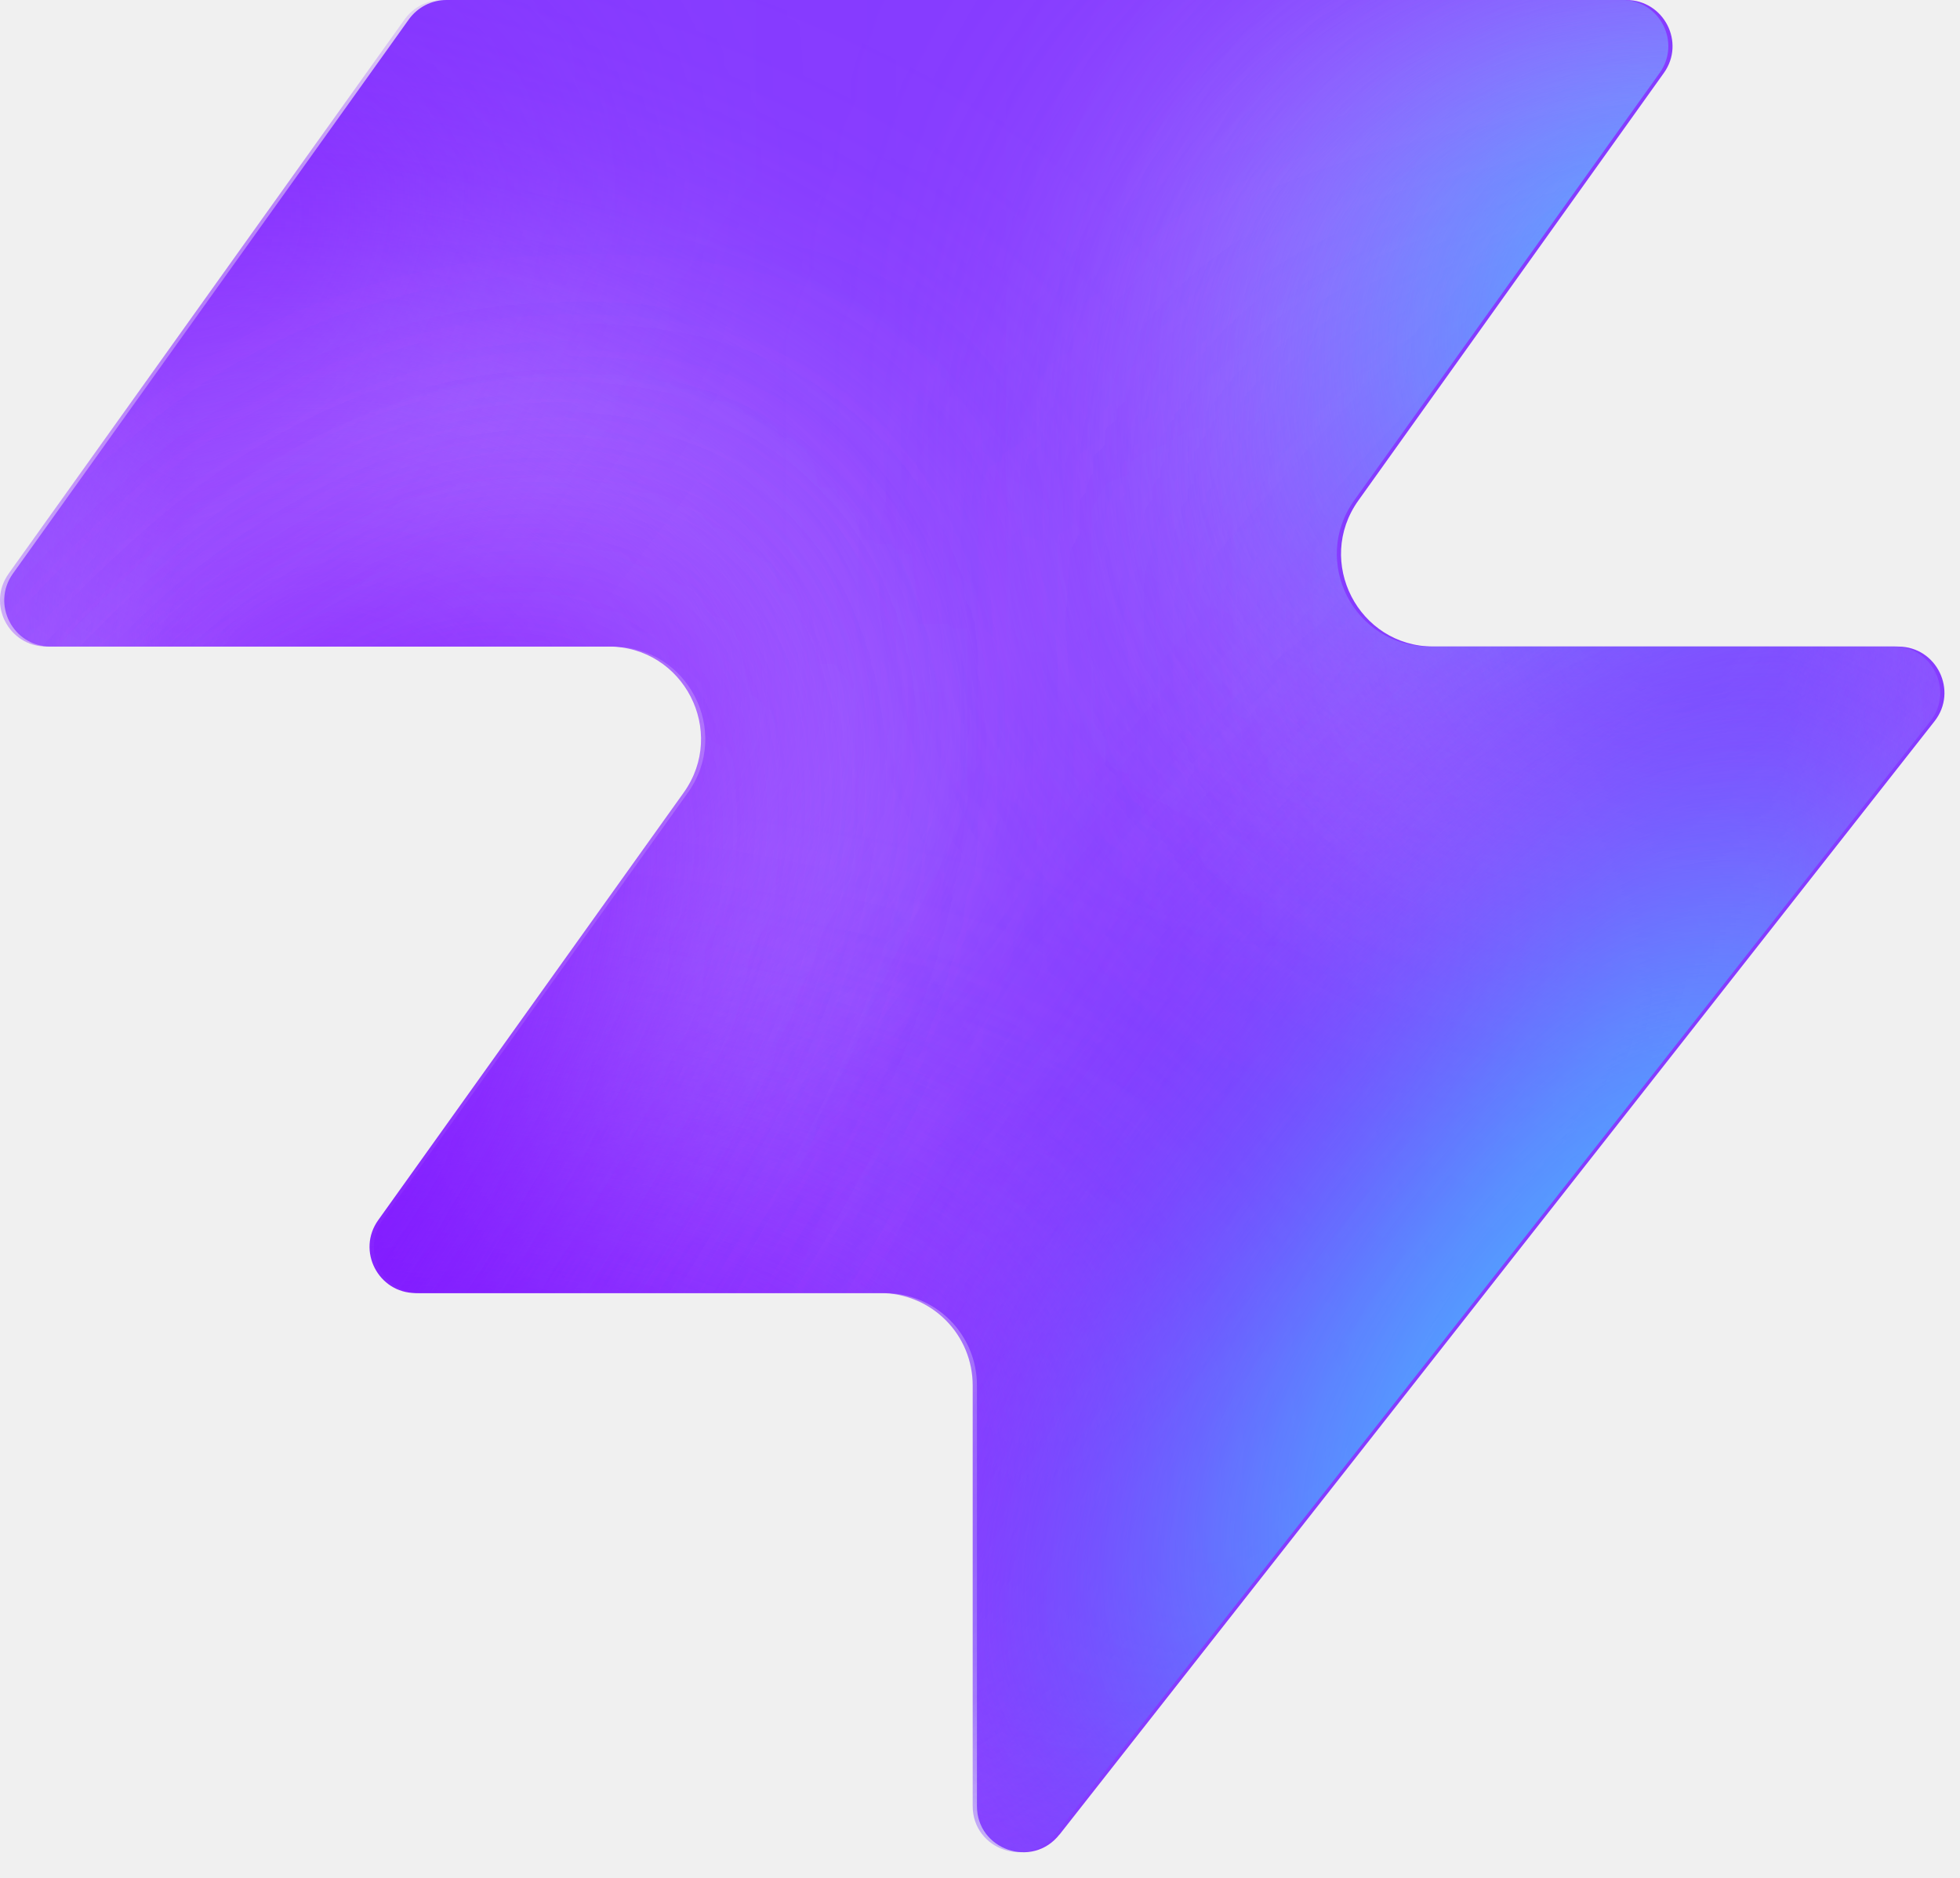
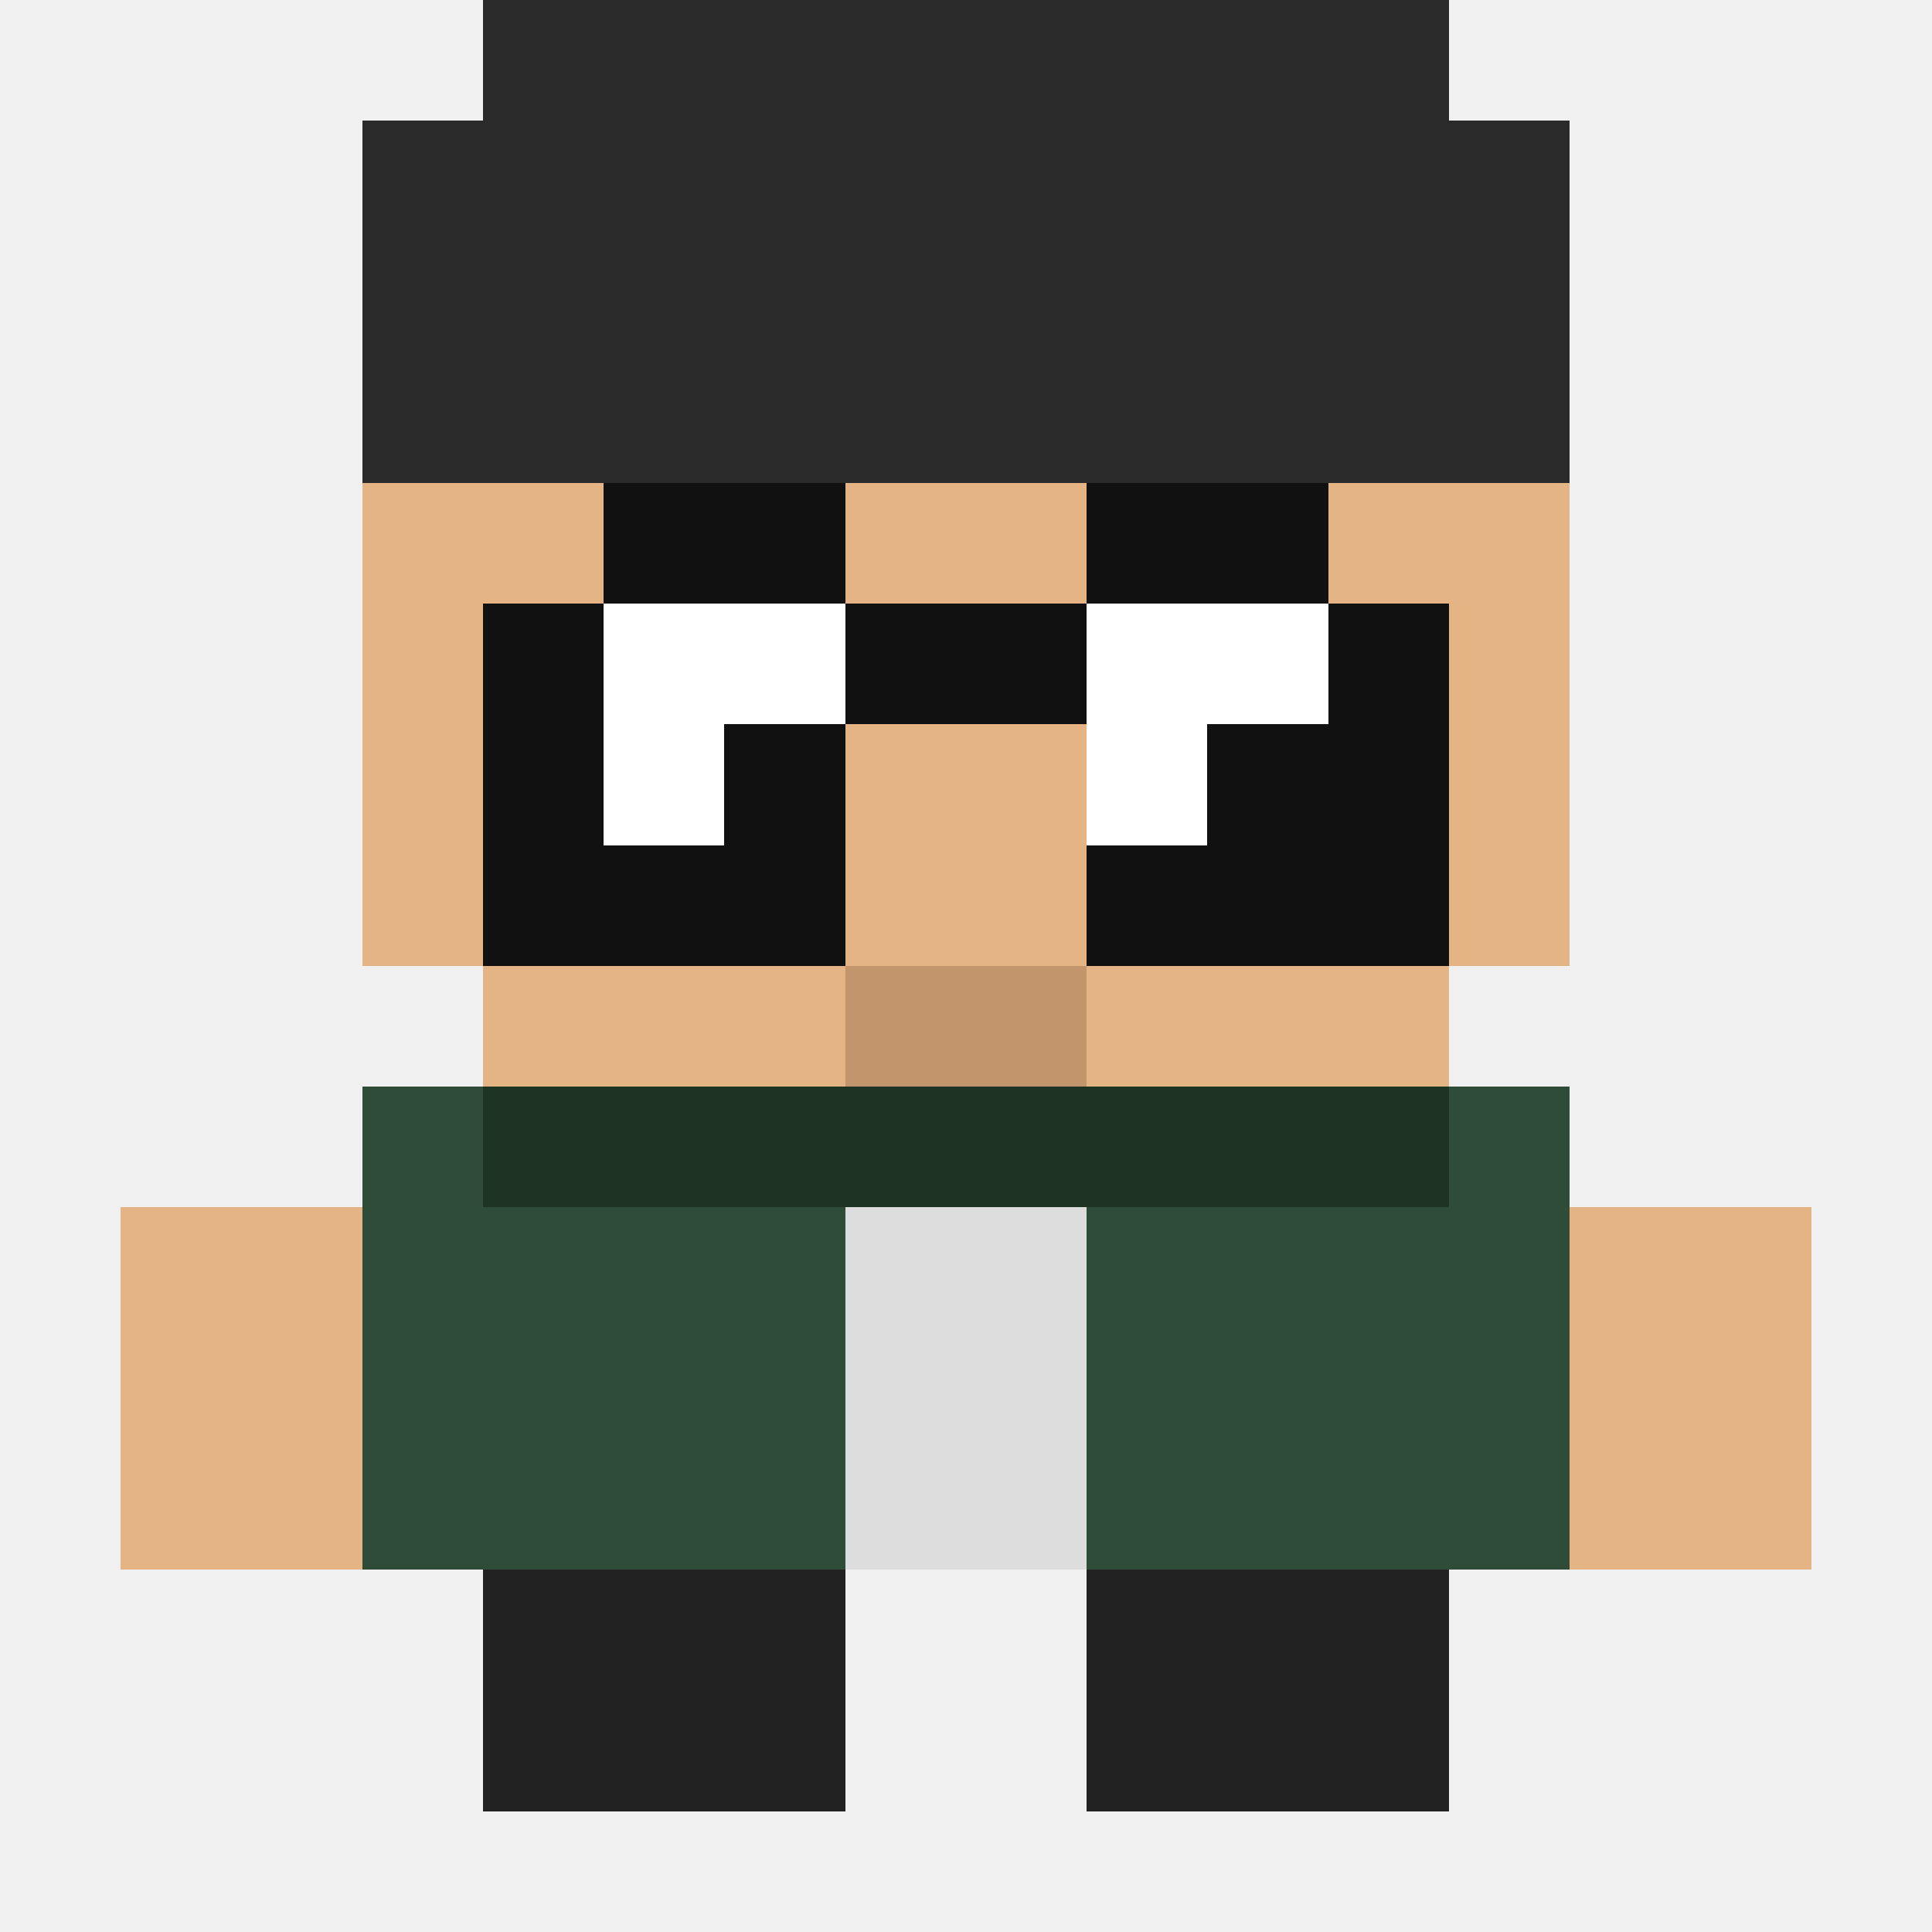
- <svg xmlns="http://www.w3.org/2000/svg" width="48" height="46" fill="none" viewBox="0 0 48 46">
-   <path fill="#863bff" d="M25.946 44.938c-.664.845-2.021.375-2.021-.698V33.937a2.26 2.26 0 0 0-2.262-2.262H10.287c-.92 0-1.456-1.04-.92-1.788l7.48-10.471c1.07-1.497 0-3.578-1.842-3.578H1.237c-.92 0-1.456-1.04-.92-1.788L10.013.474c.214-.297.556-.474.92-.474h28.894c.92 0 1.456 1.04.92 1.788l-7.48 10.471c-1.07 1.498 0 3.579 1.842 3.579h11.377c.943 0 1.473 1.088.89 1.83L25.947 44.94z" style="fill:#863bff;fill:color(display-p3 .525 .23 1);fill-opacity:1" />
-   <mask id="a" width="48" height="46" x="0" y="0" maskUnits="userSpaceOnUse" style="mask-type:alpha">
-     <path fill="#000" d="M25.842 44.938c-.664.844-2.021.375-2.021-.698V33.937a2.26 2.26 0 0 0-2.262-2.262H10.183c-.92 0-1.456-1.04-.92-1.788l7.48-10.471c1.07-1.498 0-3.579-1.842-3.579H1.133c-.92 0-1.456-1.04-.92-1.787L9.91.473c.214-.297.556-.474.92-.474h28.894c.92 0 1.456 1.04.92 1.788l-7.48 10.471c-1.07 1.498 0 3.578 1.842 3.578h11.377c.943 0 1.473 1.088.89 1.832L25.843 44.94z" style="fill:#000;fill-opacity:1" />
-   </mask>
-   <g mask="url(#a)">
-     <g filter="url(#b)">
-       <ellipse cx="5.508" cy="14.704" fill="#ede6ff" rx="5.508" ry="14.704" style="fill:#ede6ff;fill:color(display-p3 .927 .903 1);fill-opacity:1" transform="matrix(.00324 1 1 -.00324 -4.47 31.516)" />
-     </g>
-     <g filter="url(#c)">
-       <ellipse cx="10.399" cy="29.851" fill="#ede6ff" rx="10.399" ry="29.851" style="fill:#ede6ff;fill:color(display-p3 .927 .903 1);fill-opacity:1" transform="matrix(.00324 1 1 -.00324 -39.328 7.883)" />
-     </g>
-     <g filter="url(#d)">
-       <ellipse cx="5.508" cy="30.487" fill="#7e14ff" rx="5.508" ry="30.487" style="fill:#7e14ff;fill:color(display-p3 .492 .077 1);fill-opacity:1" transform="rotate(89.814 -25.913 -14.639)scale(1 -1)" />
-     </g>
-     <g filter="url(#e)">
-       <ellipse cx="5.508" cy="30.599" fill="#7e14ff" rx="5.508" ry="30.599" style="fill:#7e14ff;fill:color(display-p3 .492 .077 1);fill-opacity:1" transform="rotate(89.814 -32.644 -3.334)scale(1 -1)" />
-     </g>
-     <g filter="url(#f)">
-       <ellipse cx="5.508" cy="30.599" fill="#7e14ff" rx="5.508" ry="30.599" style="fill:#7e14ff;fill:color(display-p3 .492 .077 1);fill-opacity:1" transform="matrix(.00324 1 1 -.00324 -34.34 30.47)" />
-     </g>
-     <g filter="url(#g)">
-       <ellipse cx="14.072" cy="22.078" fill="#ede6ff" rx="14.072" ry="22.078" style="fill:#ede6ff;fill:color(display-p3 .927 .903 1);fill-opacity:1" transform="rotate(93.35 24.506 48.493)scale(-1 1)" />
-     </g>
-     <g filter="url(#h)">
-       <ellipse cx="3.47" cy="21.501" fill="#7e14ff" rx="3.47" ry="21.501" style="fill:#7e14ff;fill:color(display-p3 .492 .077 1);fill-opacity:1" transform="rotate(89.009 28.708 47.59)scale(-1 1)" />
-     </g>
-     <g filter="url(#i)">
-       <ellipse cx="3.47" cy="21.501" fill="#7e14ff" rx="3.47" ry="21.501" style="fill:#7e14ff;fill:color(display-p3 .492 .077 1);fill-opacity:1" transform="rotate(89.009 28.708 47.59)scale(-1 1)" />
-     </g>
-     <g filter="url(#j)">
-       <ellipse cx=".387" cy="8.972" fill="#7e14ff" rx="4.407" ry="29.108" style="fill:#7e14ff;fill:color(display-p3 .492 .077 1);fill-opacity:1" transform="rotate(39.51 .387 8.972)" />
-     </g>
-     <g filter="url(#k)">
-       <ellipse cx="47.523" cy="-6.092" fill="#7e14ff" rx="4.407" ry="29.108" style="fill:#7e14ff;fill:color(display-p3 .492 .077 1);fill-opacity:1" transform="rotate(37.892 47.523 -6.092)" />
-     </g>
-     <g filter="url(#l)">
-       <ellipse cx="41.412" cy="6.333" fill="#47bfff" rx="5.971" ry="9.665" style="fill:#47bfff;fill:color(display-p3 .28 .748 1);fill-opacity:1" transform="rotate(37.892 41.412 6.333)" />
-     </g>
-     <g filter="url(#m)">
-       <ellipse cx="-1.879" cy="38.332" fill="#7e14ff" rx="4.407" ry="29.108" style="fill:#7e14ff;fill:color(display-p3 .492 .077 1);fill-opacity:1" transform="rotate(37.892 -1.88 38.332)" />
-     </g>
-     <g filter="url(#n)">
-       <ellipse cx="-1.879" cy="38.332" fill="#7e14ff" rx="4.407" ry="29.108" style="fill:#7e14ff;fill:color(display-p3 .492 .077 1);fill-opacity:1" transform="rotate(37.892 -1.88 38.332)" />
-     </g>
-     <g filter="url(#o)">
-       <ellipse cx="35.651" cy="29.907" fill="#7e14ff" rx="4.407" ry="29.108" style="fill:#7e14ff;fill:color(display-p3 .492 .077 1);fill-opacity:1" transform="rotate(37.892 35.651 29.907)" />
-     </g>
-     <g filter="url(#p)">
-       <ellipse cx="38.418" cy="32.4" fill="#47bfff" rx="5.971" ry="15.297" style="fill:#47bfff;fill:color(display-p3 .28 .748 1);fill-opacity:1" transform="rotate(37.892 38.418 32.4)" />
-     </g>
-   </g>
-   <defs>
-     <filter id="b" width="60.045" height="41.654" x="-19.77" y="16.149" color-interpolation-filters="sRGB" filterUnits="userSpaceOnUse">
-       <feFlood flood-opacity="0" result="BackgroundImageFix" />
-       <feBlend in="SourceGraphic" in2="BackgroundImageFix" result="shape" />
-       <feGaussianBlur result="effect1_foregroundBlur_2002_17158" stdDeviation="7.659" />
-     </filter>
-     <filter id="c" width="90.34" height="51.437" x="-54.613" y="-7.533" color-interpolation-filters="sRGB" filterUnits="userSpaceOnUse">
-       <feFlood flood-opacity="0" result="BackgroundImageFix" />
-       <feBlend in="SourceGraphic" in2="BackgroundImageFix" result="shape" />
-       <feGaussianBlur result="effect1_foregroundBlur_2002_17158" stdDeviation="7.659" />
-     </filter>
-     <filter id="d" width="79.355" height="29.4" x="-49.64" y="2.03" color-interpolation-filters="sRGB" filterUnits="userSpaceOnUse">
-       <feFlood flood-opacity="0" result="BackgroundImageFix" />
-       <feBlend in="SourceGraphic" in2="BackgroundImageFix" result="shape" />
-       <feGaussianBlur result="effect1_foregroundBlur_2002_17158" stdDeviation="4.596" />
-     </filter>
-     <filter id="e" width="79.579" height="29.4" x="-45.045" y="20.029" color-interpolation-filters="sRGB" filterUnits="userSpaceOnUse">
-       <feFlood flood-opacity="0" result="BackgroundImageFix" />
-       <feBlend in="SourceGraphic" in2="BackgroundImageFix" result="shape" />
-       <feGaussianBlur result="effect1_foregroundBlur_2002_17158" stdDeviation="4.596" />
-     </filter>
-     <filter id="f" width="79.579" height="29.4" x="-43.513" y="21.178" color-interpolation-filters="sRGB" filterUnits="userSpaceOnUse">
-       <feFlood flood-opacity="0" result="BackgroundImageFix" />
-       <feBlend in="SourceGraphic" in2="BackgroundImageFix" result="shape" />
-       <feGaussianBlur result="effect1_foregroundBlur_2002_17158" stdDeviation="4.596" />
-     </filter>
-     <filter id="g" width="74.749" height="58.852" x="15.756" y="-17.901" color-interpolation-filters="sRGB" filterUnits="userSpaceOnUse">
-       <feFlood flood-opacity="0" result="BackgroundImageFix" />
-       <feBlend in="SourceGraphic" in2="BackgroundImageFix" result="shape" />
-       <feGaussianBlur result="effect1_foregroundBlur_2002_17158" stdDeviation="7.659" />
-     </filter>
-     <filter id="h" width="61.377" height="25.362" x="23.548" y="2.284" color-interpolation-filters="sRGB" filterUnits="userSpaceOnUse">
-       <feFlood flood-opacity="0" result="BackgroundImageFix" />
-       <feBlend in="SourceGraphic" in2="BackgroundImageFix" result="shape" />
-       <feGaussianBlur result="effect1_foregroundBlur_2002_17158" stdDeviation="4.596" />
-     </filter>
-     <filter id="i" width="61.377" height="25.362" x="23.548" y="2.284" color-interpolation-filters="sRGB" filterUnits="userSpaceOnUse">
-       <feFlood flood-opacity="0" result="BackgroundImageFix" />
-       <feBlend in="SourceGraphic" in2="BackgroundImageFix" result="shape" />
-       <feGaussianBlur result="effect1_foregroundBlur_2002_17158" stdDeviation="4.596" />
-     </filter>
-     <filter id="j" width="56.045" height="63.649" x="-27.636" y="-22.853" color-interpolation-filters="sRGB" filterUnits="userSpaceOnUse">
-       <feFlood flood-opacity="0" result="BackgroundImageFix" />
-       <feBlend in="SourceGraphic" in2="BackgroundImageFix" result="shape" />
-       <feGaussianBlur result="effect1_foregroundBlur_2002_17158" stdDeviation="4.596" />
-     </filter>
-     <filter id="k" width="54.814" height="64.646" x="20.116" y="-38.415" color-interpolation-filters="sRGB" filterUnits="userSpaceOnUse">
-       <feFlood flood-opacity="0" result="BackgroundImageFix" />
-       <feBlend in="SourceGraphic" in2="BackgroundImageFix" result="shape" />
-       <feGaussianBlur result="effect1_foregroundBlur_2002_17158" stdDeviation="4.596" />
-     </filter>
-     <filter id="l" width="33.541" height="35.313" x="24.641" y="-11.323" color-interpolation-filters="sRGB" filterUnits="userSpaceOnUse">
-       <feFlood flood-opacity="0" result="BackgroundImageFix" />
-       <feBlend in="SourceGraphic" in2="BackgroundImageFix" result="shape" />
-       <feGaussianBlur result="effect1_foregroundBlur_2002_17158" stdDeviation="4.596" />
-     </filter>
-     <filter id="m" width="54.814" height="64.646" x="-29.286" y="6.009" color-interpolation-filters="sRGB" filterUnits="userSpaceOnUse">
-       <feFlood flood-opacity="0" result="BackgroundImageFix" />
-       <feBlend in="SourceGraphic" in2="BackgroundImageFix" result="shape" />
-       <feGaussianBlur result="effect1_foregroundBlur_2002_17158" stdDeviation="4.596" />
-     </filter>
-     <filter id="n" width="54.814" height="64.646" x="-29.286" y="6.009" color-interpolation-filters="sRGB" filterUnits="userSpaceOnUse">
-       <feFlood flood-opacity="0" result="BackgroundImageFix" />
-       <feBlend in="SourceGraphic" in2="BackgroundImageFix" result="shape" />
-       <feGaussianBlur result="effect1_foregroundBlur_2002_17158" stdDeviation="4.596" />
-     </filter>
-     <filter id="o" width="54.814" height="64.646" x="8.244" y="-2.416" color-interpolation-filters="sRGB" filterUnits="userSpaceOnUse">
-       <feFlood flood-opacity="0" result="BackgroundImageFix" />
-       <feBlend in="SourceGraphic" in2="BackgroundImageFix" result="shape" />
-       <feGaussianBlur result="effect1_foregroundBlur_2002_17158" stdDeviation="4.596" />
-     </filter>
-     <filter id="p" width="39.409" height="43.623" x="18.713" y="10.588" color-interpolation-filters="sRGB" filterUnits="userSpaceOnUse">
-       <feFlood flood-opacity="0" result="BackgroundImageFix" />
-       <feBlend in="SourceGraphic" in2="BackgroundImageFix" result="shape" />
-       <feGaussianBlur result="effect1_foregroundBlur_2002_17158" stdDeviation="4.596" />
-     </filter>
-   </defs>
+ <svg xmlns="http://www.w3.org/2000/svg" viewBox="0 0 16 16" width="32" height="32" shape-rendering="crispEdges">
+   <rect x="4" y="0" width="8" height="2" fill="#2a2a2a" />
+   <rect x="3" y="1" width="10" height="1" fill="#2a2a2a" />
+   <rect x="3" y="2" width="10" height="2" fill="#2a2a2a" />
+   <rect x="4" y="4" width="8" height="5" fill="#e5b485" />
+   <rect x="3" y="4" width="1" height="4" fill="#e5b485" />
+   <rect x="12" y="4" width="1" height="4" fill="#e5b485" />
+   <rect x="5" y="5" width="2" height="2" fill="#ffffff" />
+   <rect x="9" y="5" width="2" height="2" fill="#ffffff" />
+   <rect x="6" y="6" width="1" height="1" fill="#111111" />
+   <rect x="10" y="6" width="1" height="1" fill="#111111" />
+   <rect x="4" y="5" width="1" height="3" fill="#111111" />
+   <rect x="7" y="5" width="2" height="1" fill="#111111" />
+   <rect x="11" y="5" width="1" height="3" fill="#111111" />
+   <rect x="5" y="4" width="2" height="1" fill="#111111" />
+   <rect x="9" y="4" width="2" height="1" fill="#111111" />
+   <rect x="5" y="7" width="2" height="1" fill="#111111" />
+   <rect x="9" y="7" width="2" height="1" fill="#111111" />
+   <rect x="7" y="8" width="2" height="1" fill="#c2956c" />
+   <rect x="3" y="9" width="10" height="4" fill="#2E4C38" />
+   <rect x="2" y="10" width="1" height="3" fill="#2E4C38" />
+   <rect x="13" y="10" width="1" height="3" fill="#2E4C38" />
+   <rect x="4" y="9" width="8" height="1" fill="#1F3325" />
+   <rect x="7" y="10" width="2" height="3" fill="#dddddd" />
+   <rect x="1" y="10" width="2" height="3" fill="#e5b485" />
+   <rect x="13" y="10" width="2" height="3" fill="#e5b485" />
+   <rect x="4" y="13" width="3" height="2" fill="#222222" />
+   <rect x="9" y="13" width="3" height="2" fill="#222222" />
+   <rect x="4" y="15" width="3" height="1" fill="#f0f0f0" />
+   <rect x="9" y="15" width="3" height="1" fill="#f0f0f0" />
</svg>
